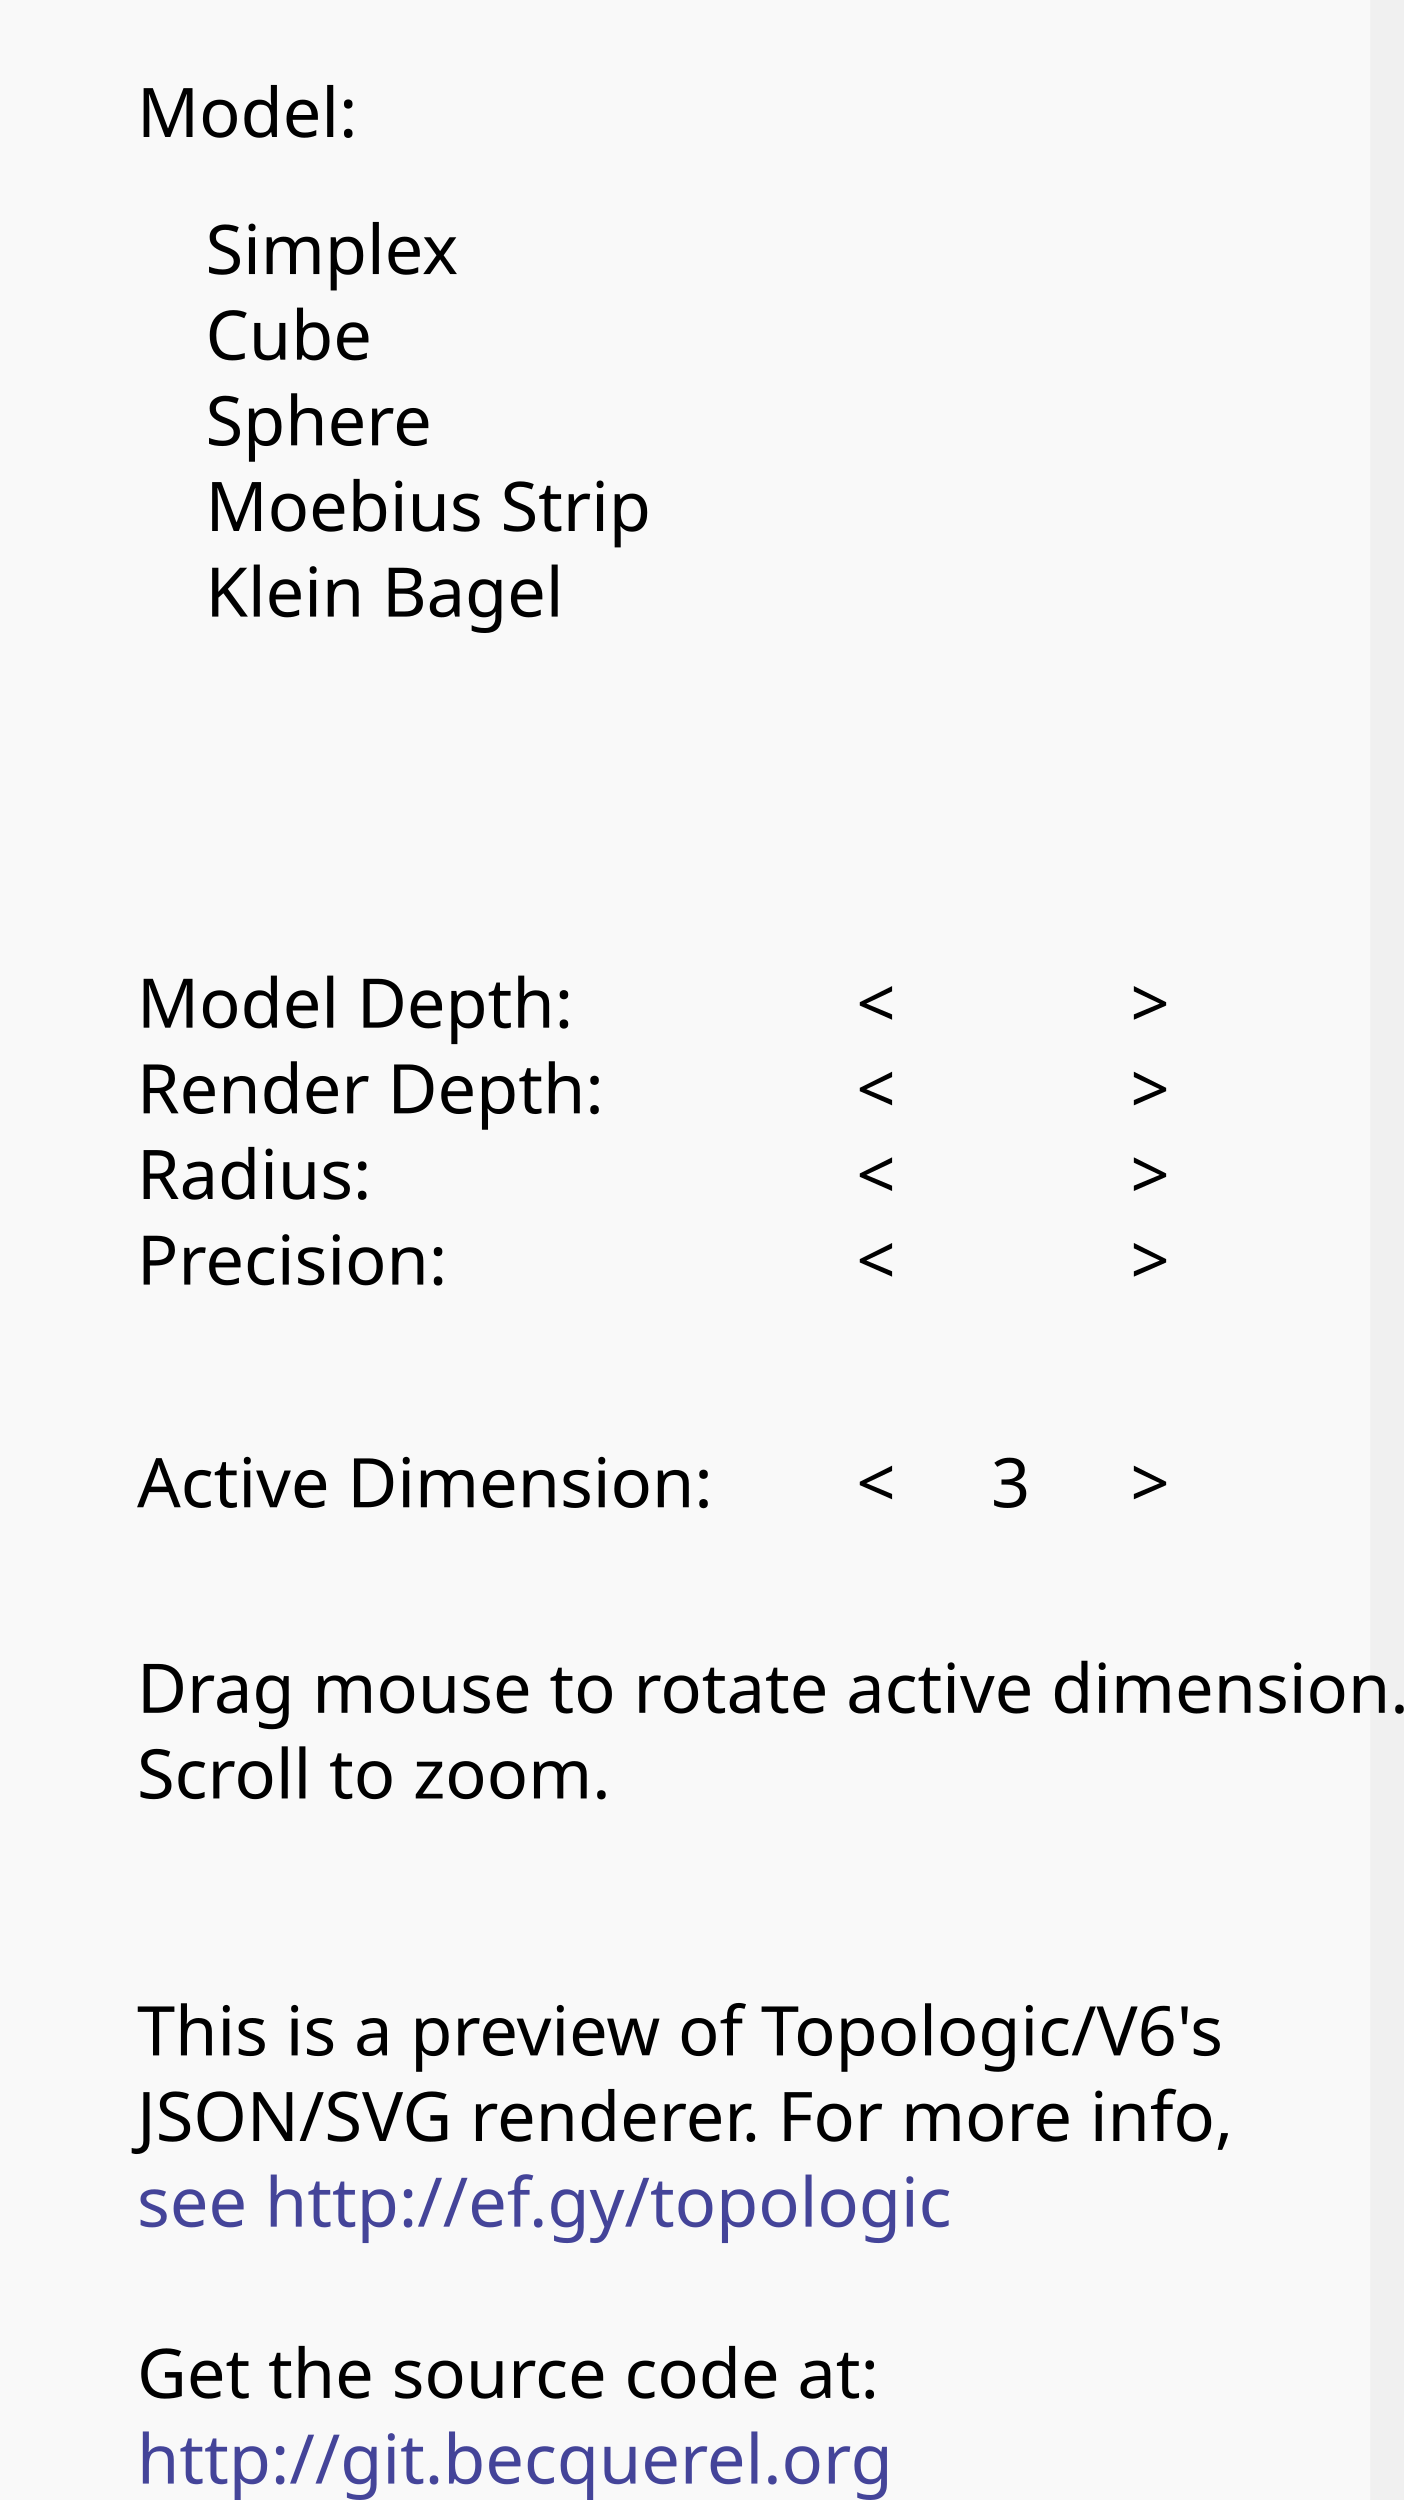
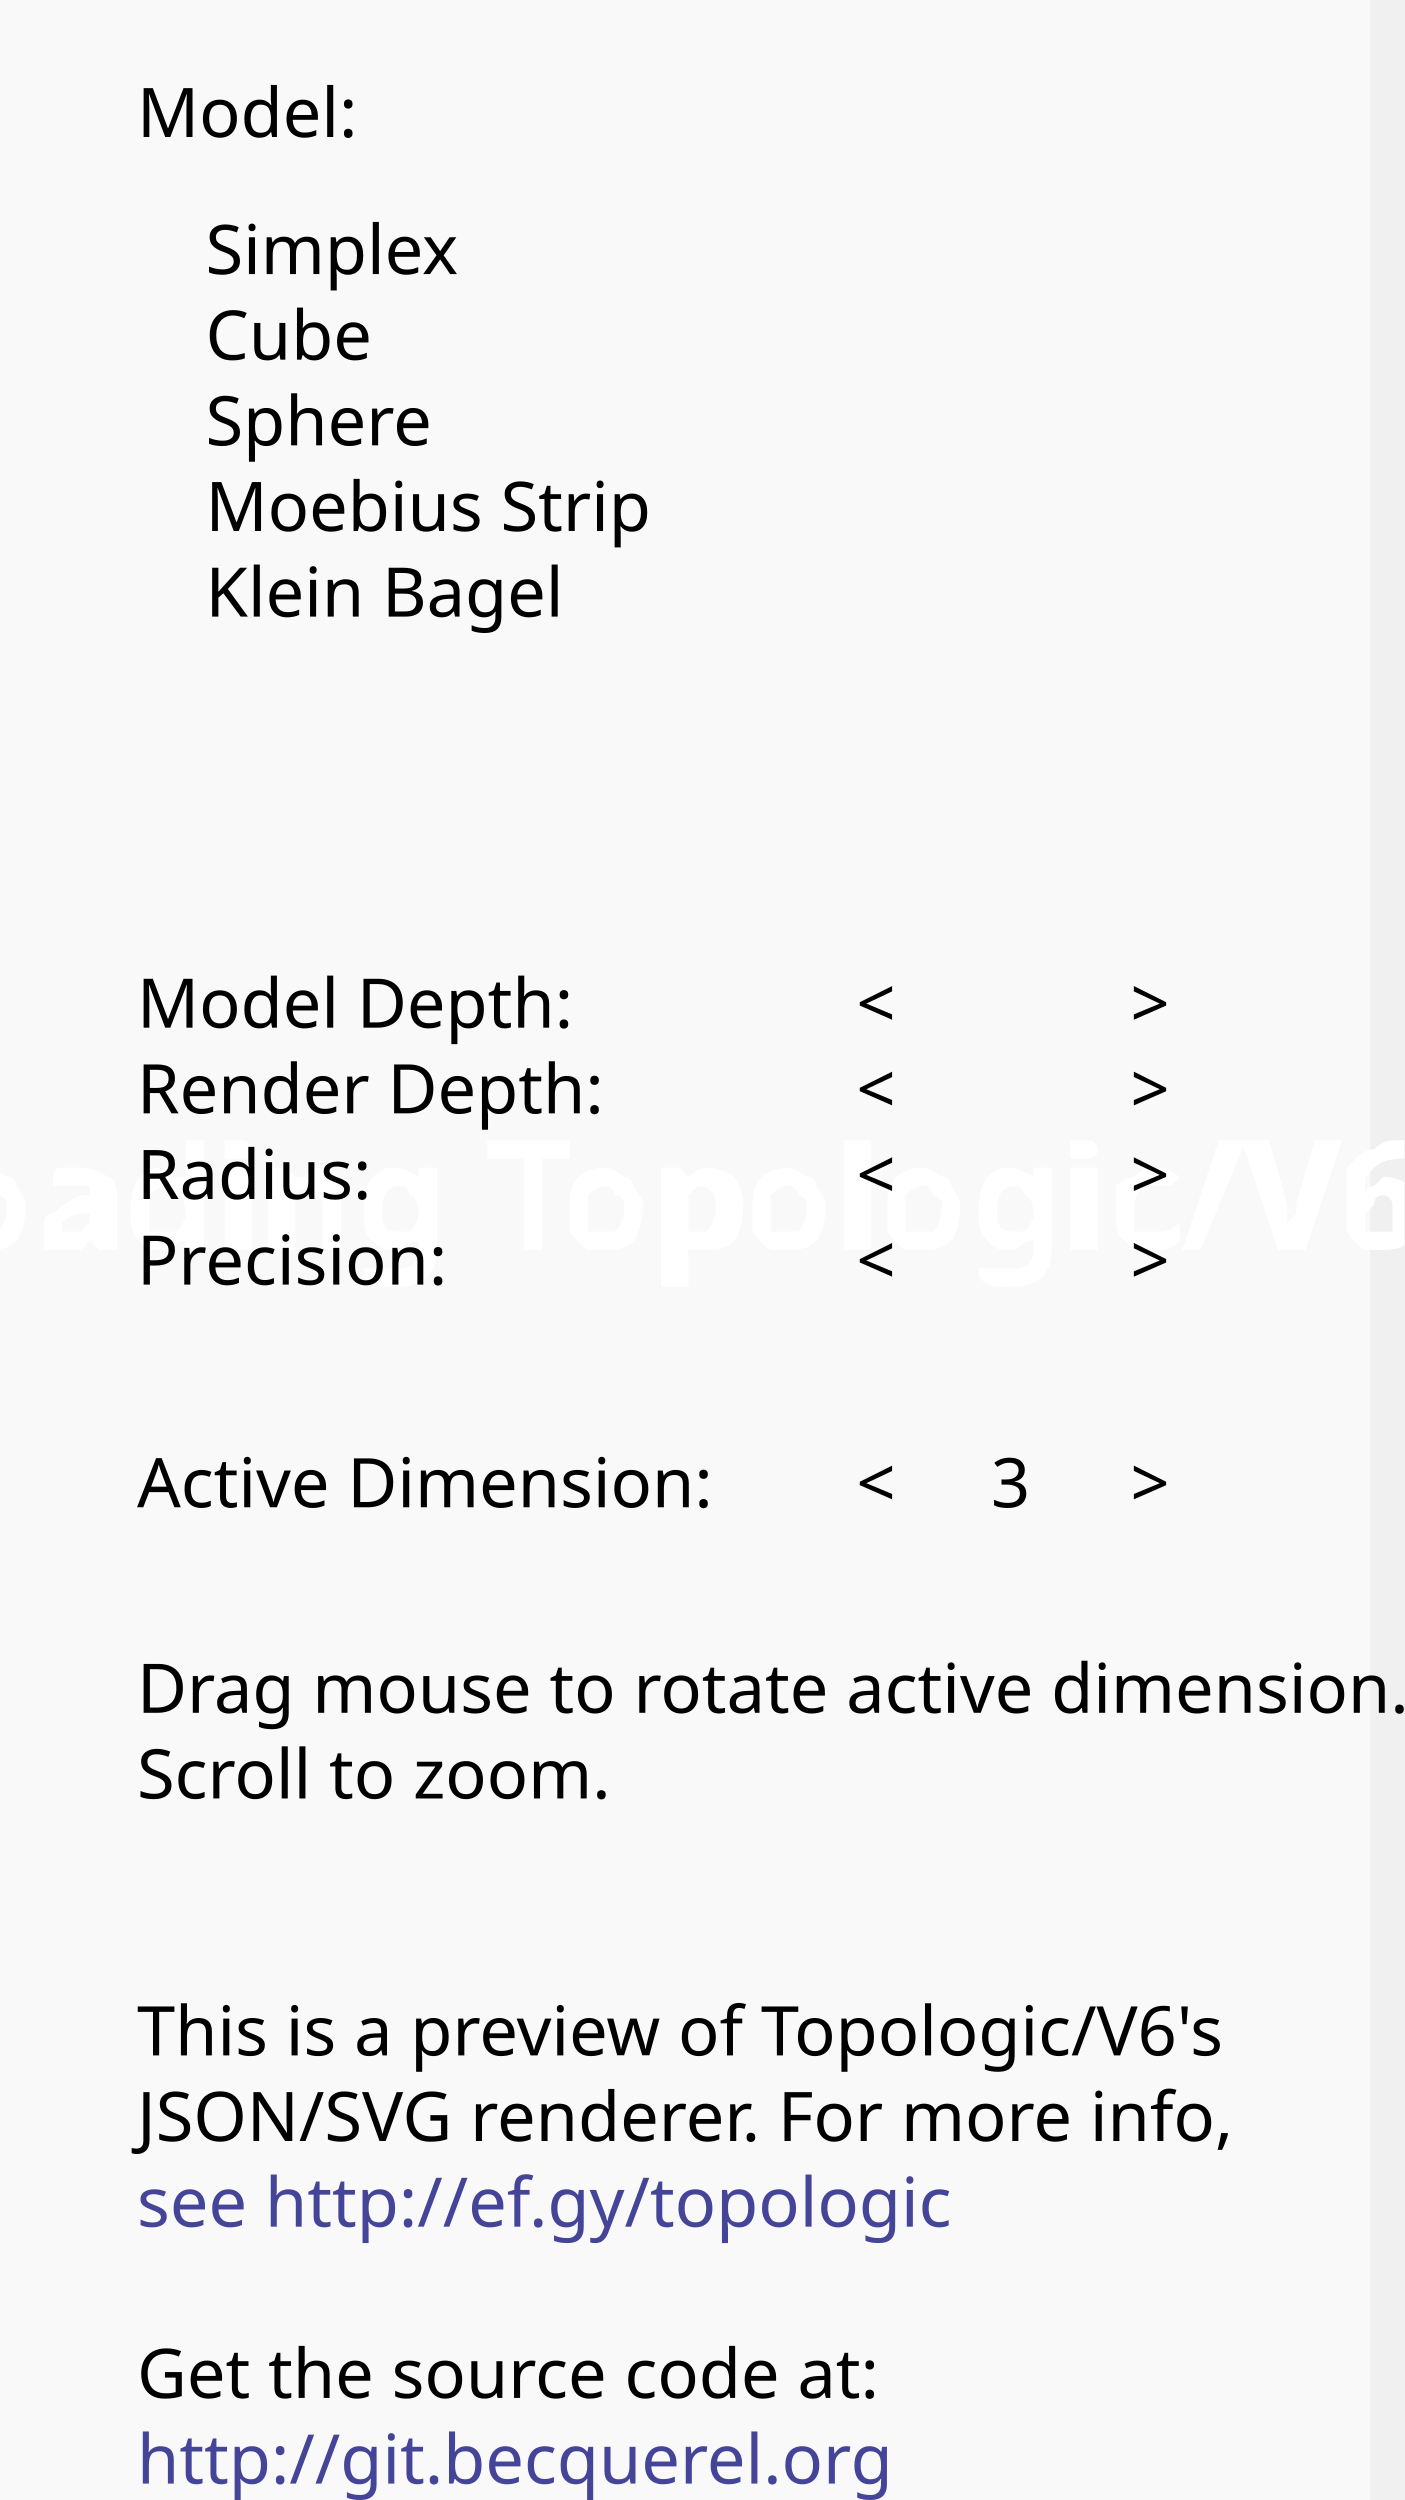
<svg xmlns="http://www.w3.org/2000/svg" xmlns:xlink="http://www.w3.org/1999/xlink" version="1.1">
  <style type="text/css">text
{
    font-family: sans-serif;
}
svg { background: rgba(45%,45%,65%,1); }
path.wireframe { stroke-width: 0.002; fill: none; stroke: rgba(100%,100%,100%,1); }
path { stroke: none; fill: rgba(100%,100%,100%,0.1); }

text[onclick], a text
{
    fill: #449;
    cursor: pointer;
}
text[onclick]:hover, a text:hover
{
    text-decoration: underline;
}
</style>
  <svg x="0" y="0" width="100%" height="100%" viewBox="-1.2 -1.2 2.4 2.4">
-     <g id="output" />
+     <g id="output">
+       <text x="0" y="0" text-anchor="middle" style="font-size: 0.25; font-weight: bold; fill: white;">Loading Topologic/V6...</text>
+     </g>
  </svg>
  <rect x="0" y="0" height="100%" width="20em" fill="rgba(255,255,255,0.6)" />
  <text x="2em" y="2em">Model:</text>
  <text x="3em" y="4em">Simplex</text>
  <text x="3em" y="5.25em">Cube</text>
  <text x="3em" y="6.5em">Sphere</text>
  <text x="3em" y="7.75em">Moebius Strip</text>
  <text x="3em" y="9em">Klein Bagel</text>
  <text x="2em" y="15em">Model Depth:</text>
  <text x="12.5em" y="15em">&lt;</text>
  <text x="14.75em" y="15em" text-anchor="middle" id="modelDepth" />
-   <text x="16.5em" y="15em" text-anchor="right">&gt;</text>
+   <text x="16.5em" y="15em">&gt;</text>
  <text x="2em" y="16.25em">Render Depth:</text>
  <text x="12.5em" y="16.25em">&lt;</text>
  <text x="14.75em" y="16.25em" text-anchor="middle" id="modelRenderDepth" />
-   <text x="16.5em" y="16.25em" text-anchor="right">&gt;</text>
+   <text x="16.5em" y="16.25em">&gt;</text>
  <text x="2em" y="17.5em">Radius:</text>
  <text x="12.5em" y="17.5em">&lt;</text>
  <text x="14.75em" y="17.5em" text-anchor="middle" id="modelRadius" />
  <text x="16.5em" y="17.5em">&gt;</text>
  <text x="2em" y="18.75em">Precision:</text>
  <text x="12.5em" y="18.75em">&lt;</text>
  <text x="14.75em" y="18.75em" text-anchor="middle" id="modelPrecision" />
  <text x="16.5em" y="18.75em">&gt;</text>
  <text x="2em" y="22em">Active Dimension:</text>
  <text x="12.5em" y="22em">&lt;</text>
  <text x="14.75em" y="22em" text-anchor="middle" id="activeDimension">3</text>
  <text x="16.5em" y="22em">&gt;</text>
  <text x="2em" y="25em">Drag mouse to rotate active dimension.</text>
  <text x="2em" y="26.25em">Scroll to zoom.</text>
  <text x="2em" y="30em">This is a preview of Topologic/V6's</text>
  <text x="2em" y="31.25em">JSON/SVG renderer. For more info,</text>
  <a xlink:href="http://ef.gy/topologic">
    <text x="2em" y="32.5em">see http://ef.gy/topologic</text>
  </a>
  <text x="2em" y="35em">Get the source code at:</text>
  <a xlink:href="http://git.becquerel.org/?p=jyujin/topologic.git">
    <text x="2em" y="36.25em">http://git.becquerel.org</text>
  </a>
</svg>
